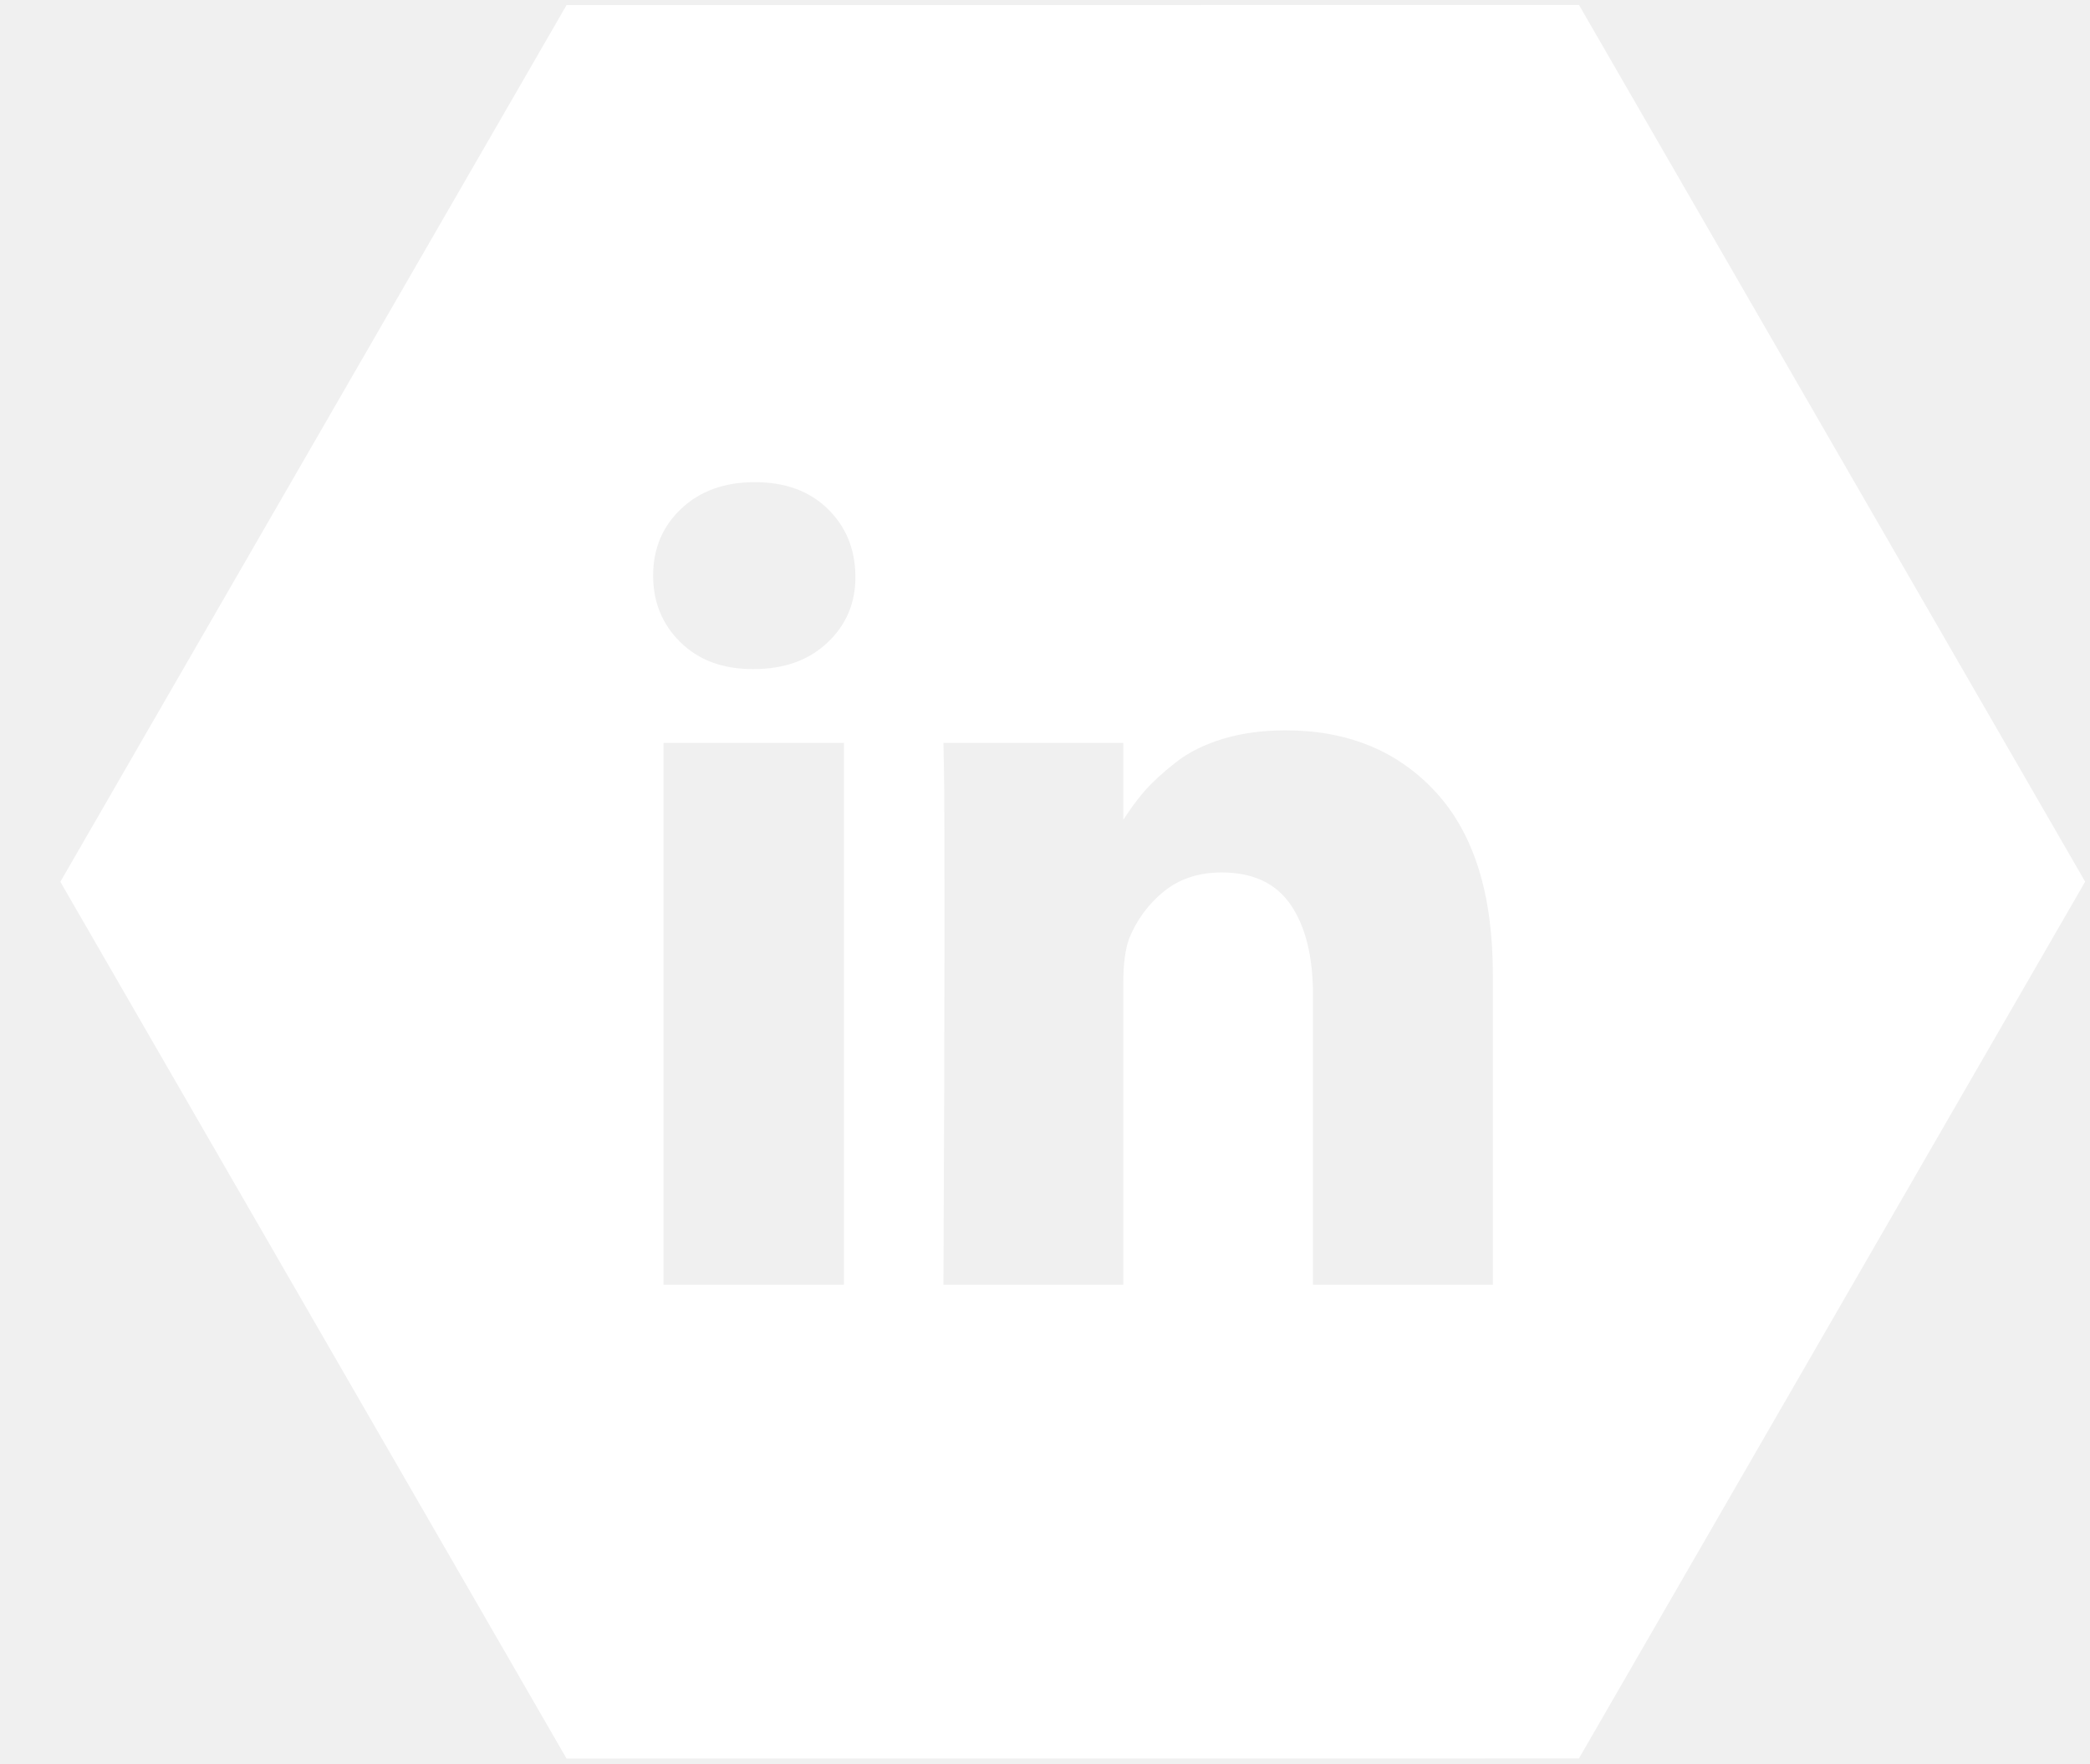
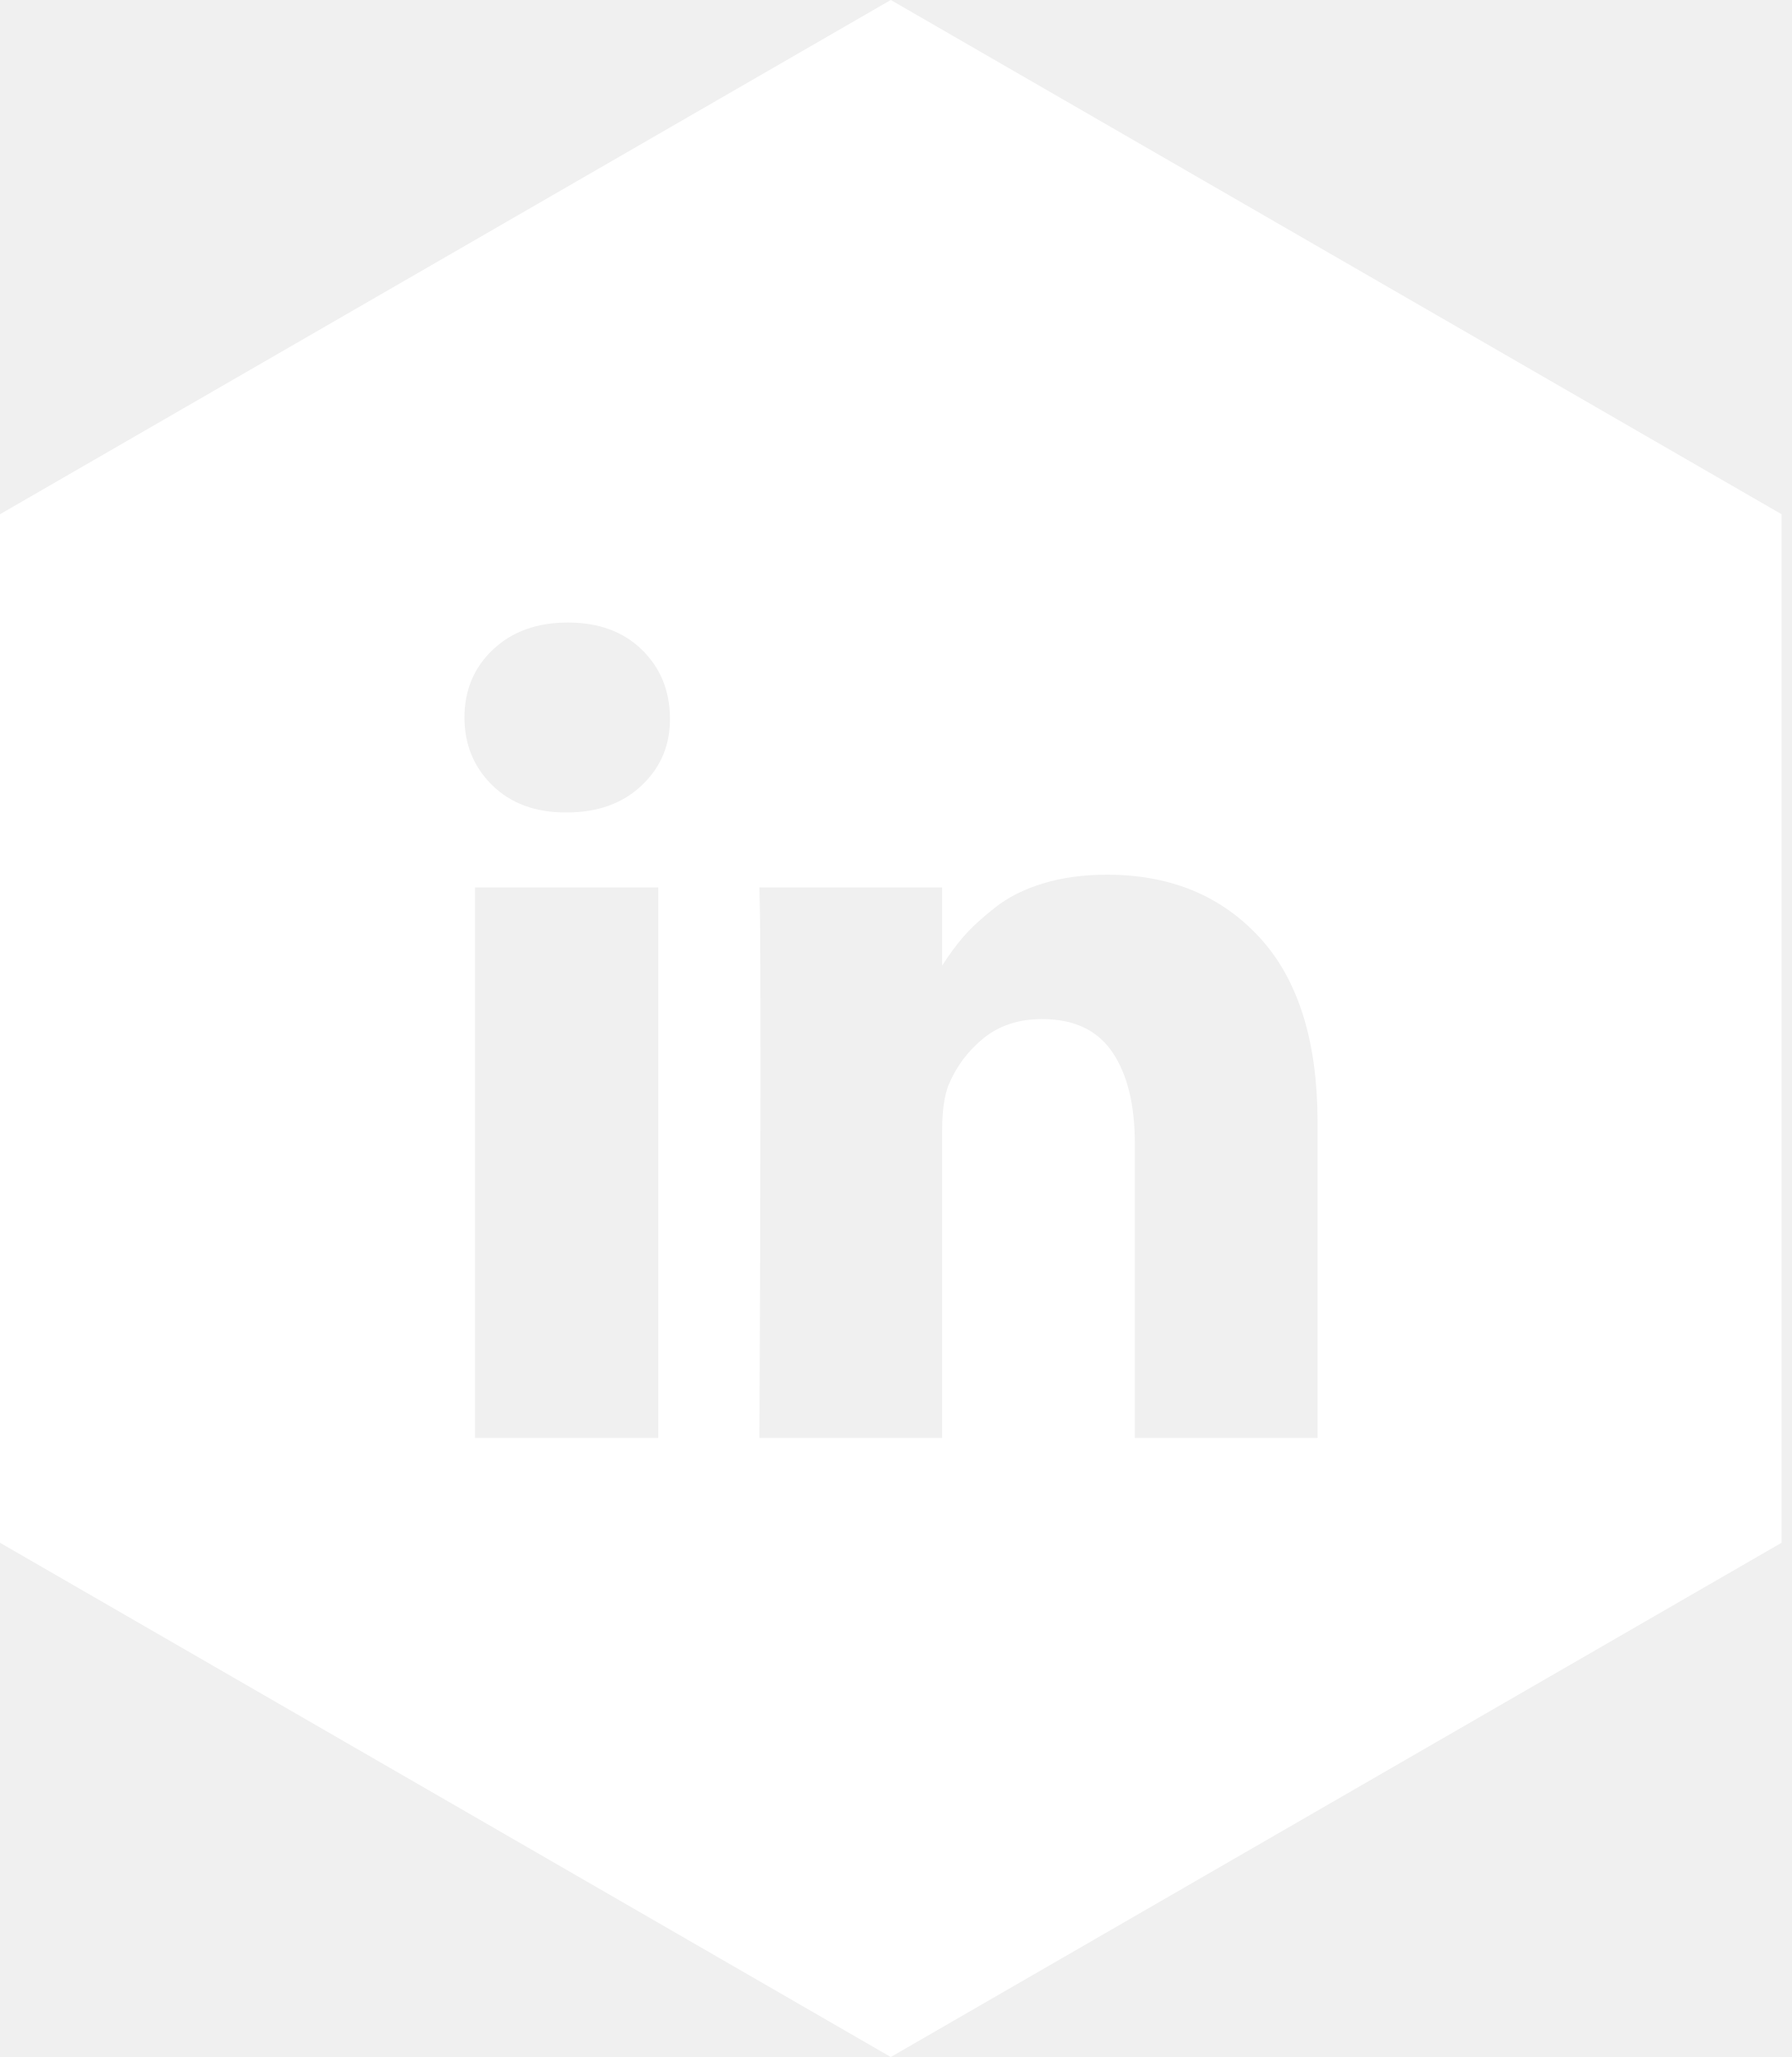
- <svg xmlns="http://www.w3.org/2000/svg" width="32px" height="27px" viewBox="0 0 32 27" version="1.1">
+ <svg xmlns="http://www.w3.org/2000/svg" width="27px" height="31px" viewBox="0 0 27 31" version="1.1">
  <defs />
  <g id="Page-1" stroke="none" stroke-width="1" fill="none" fill-rule="evenodd">
-     <g id="website4-copy-4" transform="translate(-323, -1344)" fill="#FFFFFF">
-       <g id="Footer" transform="translate(-204, 819)">
-         <g id="Group-3" transform="translate(527, 525)">
-           <path d="M8.675,0.077 L24.176,0.076 L31.926,13.499 L24.175,26.923 L8.674,26.924 L0.924,13.501 L8.675,0.077 Z M12.921,11.374 L10.159,11.374 L10.159,19.67 L12.921,19.67 L12.921,11.374 Z M13.097,8.813 C13.092,8.4 12.949,8.058 12.67,7.788 C12.391,7.517 12.02,7.382 11.557,7.382 C11.094,7.382 10.718,7.517 10.431,7.788 C10.144,8.058 10,8.4 10,8.813 C10,9.22 10.14,9.561 10.419,9.834 C10.698,10.108 11.066,10.244 11.523,10.244 L11.54,10.244 C12.009,10.244 12.387,10.108 12.674,9.834 C12.962,9.561 13.103,9.22 13.097,8.813 Z M17.199,12.553 L17.199,11.374 L14.445,11.374 L14.453,11.776 C14.459,12.044 14.461,12.87 14.461,14.254 C14.461,15.638 14.456,17.443 14.445,19.67 L17.199,19.67 L17.199,15.041 C17.199,14.756 17.229,14.53 17.291,14.363 C17.408,14.078 17.585,13.84 17.822,13.647 C18.059,13.455 18.354,13.358 18.705,13.358 C19.185,13.358 19.538,13.524 19.764,13.856 C19.99,14.188 20.103,14.647 20.103,15.233 L20.103,19.67 L22.857,19.67 L22.857,14.915 C22.857,13.693 22.567,12.765 21.987,12.132 C21.406,11.499 20.639,11.182 19.685,11.182 C19.333,11.182 19.014,11.225 18.726,11.312 C18.439,11.398 18.196,11.52 17.998,11.676 C17.8,11.832 17.642,11.977 17.525,12.111 C17.414,12.238 17.305,12.386 17.199,12.553 Z" id="Combined-Shape" />
-         </g>
-       </g>
+     <g id="icon-linkedin" fill="#FFFFFF" fill-rule="nonzero">
+       <path d="M13.425,1.65910086e-09 L26.85,7.75 L26.85,23.25 L13.425,31 L-6.2064025e-09,23.25 L1.44642041e-08,7.75 L13.425,1.65910086e-09 Z M9.921,13.374 L7.159,13.374 L7.159,21.67 L9.921,21.67 L9.921,13.374 Z M10.097,10.813 C10.092,10.4 9.949,10.058 9.67,9.788 C9.391,9.517 9.02,9.382 8.557,9.382 C8.094,9.382 7.718,9.517 7.431,9.788 C7.144,10.058 7,10.4 7,10.813 C7,11.22 7.14,11.561 7.419,11.834 C7.698,12.108 8.066,12.244 8.523,12.244 L8.54,12.244 C9.009,12.244 9.387,12.108 9.674,11.834 C9.962,11.561 10.103,11.22 10.097,10.813 Z M14.199,14.553 L14.199,13.374 L11.445,13.374 L11.453,13.776 C11.459,14.044 11.461,14.87 11.461,16.254 C11.461,17.638 11.456,19.443 11.445,21.67 L14.199,21.67 L14.199,17.041 C14.199,16.756 14.229,16.53 14.291,16.363 C14.408,16.078 14.585,15.84 14.822,15.647 C15.059,15.455 15.354,15.358 15.705,15.358 C16.185,15.358 16.538,15.524 16.764,15.856 C16.99,16.188 17.103,16.647 17.103,17.233 L17.103,21.67 L19.857,21.67 L19.857,16.915 C19.857,15.693 19.567,14.765 18.987,14.132 C18.406,13.499 17.639,13.182 16.685,13.182 C16.333,13.182 16.014,13.225 15.726,13.312 C15.439,13.398 15.196,13.52 14.998,13.676 C14.8,13.832 14.642,13.977 14.525,14.111 C14.414,14.238 14.305,14.386 14.199,14.553 Z" id="Combined-Shape" />
    </g>
  </g>
</svg>
